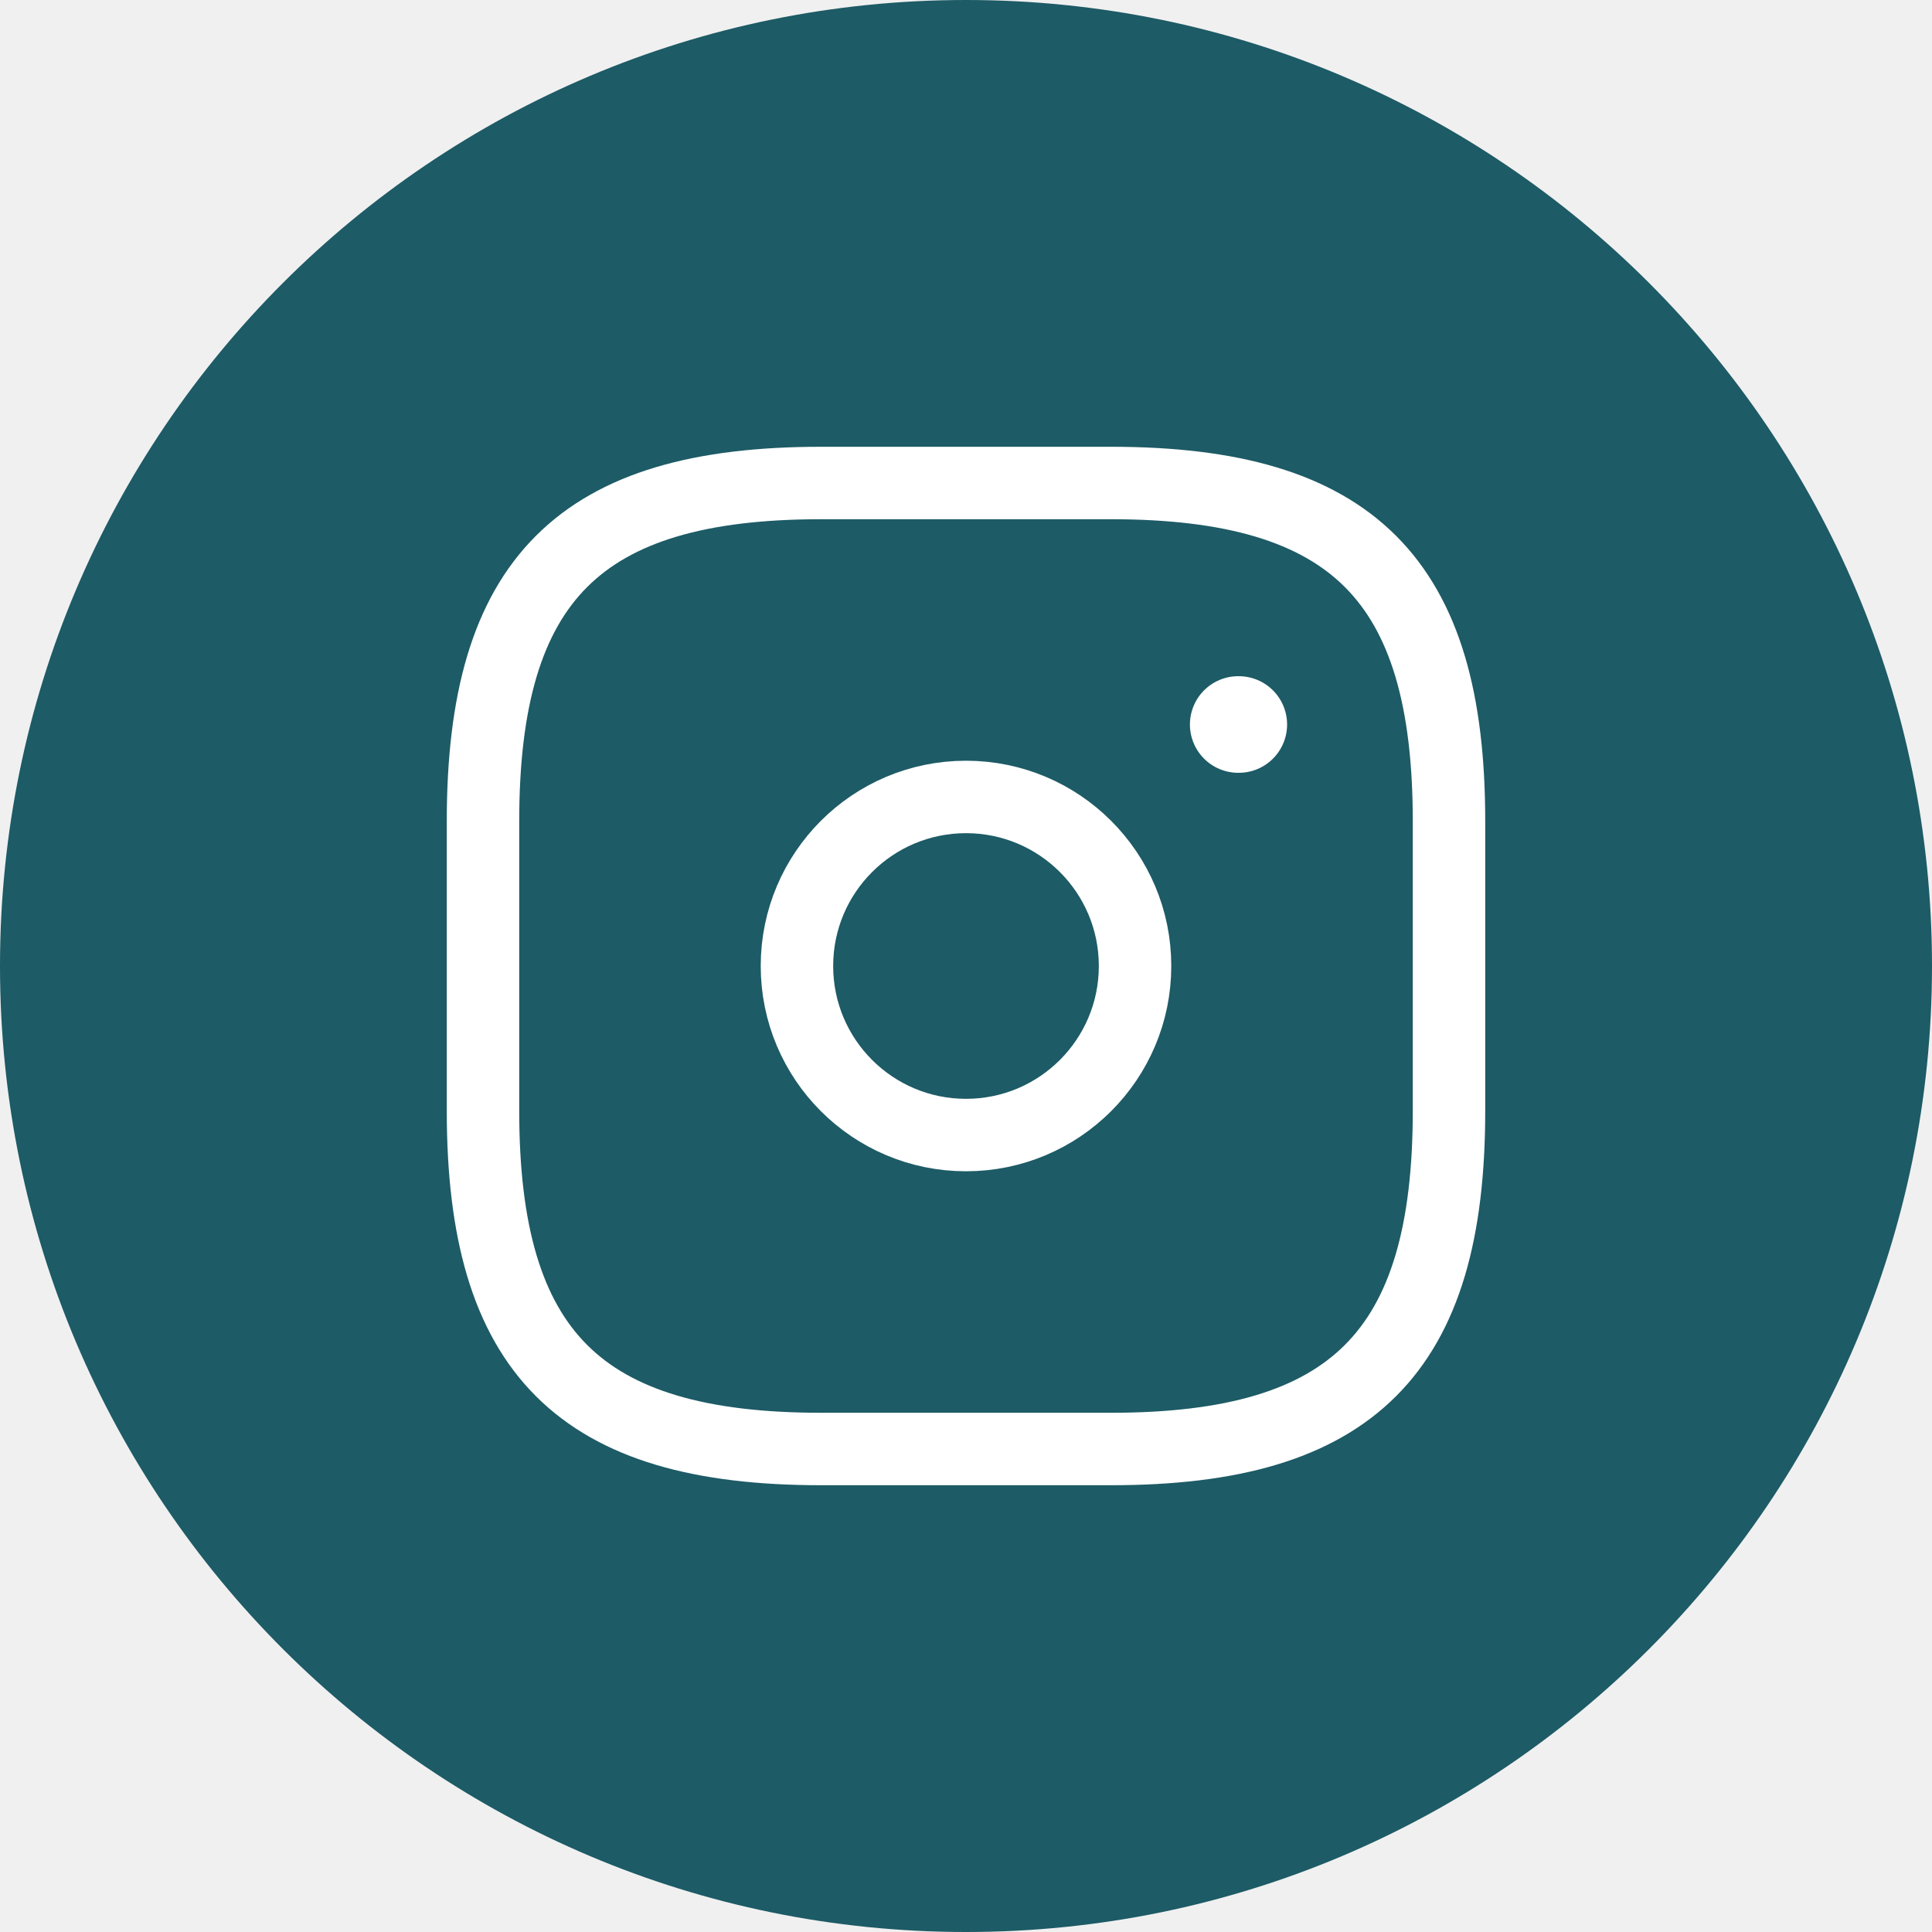
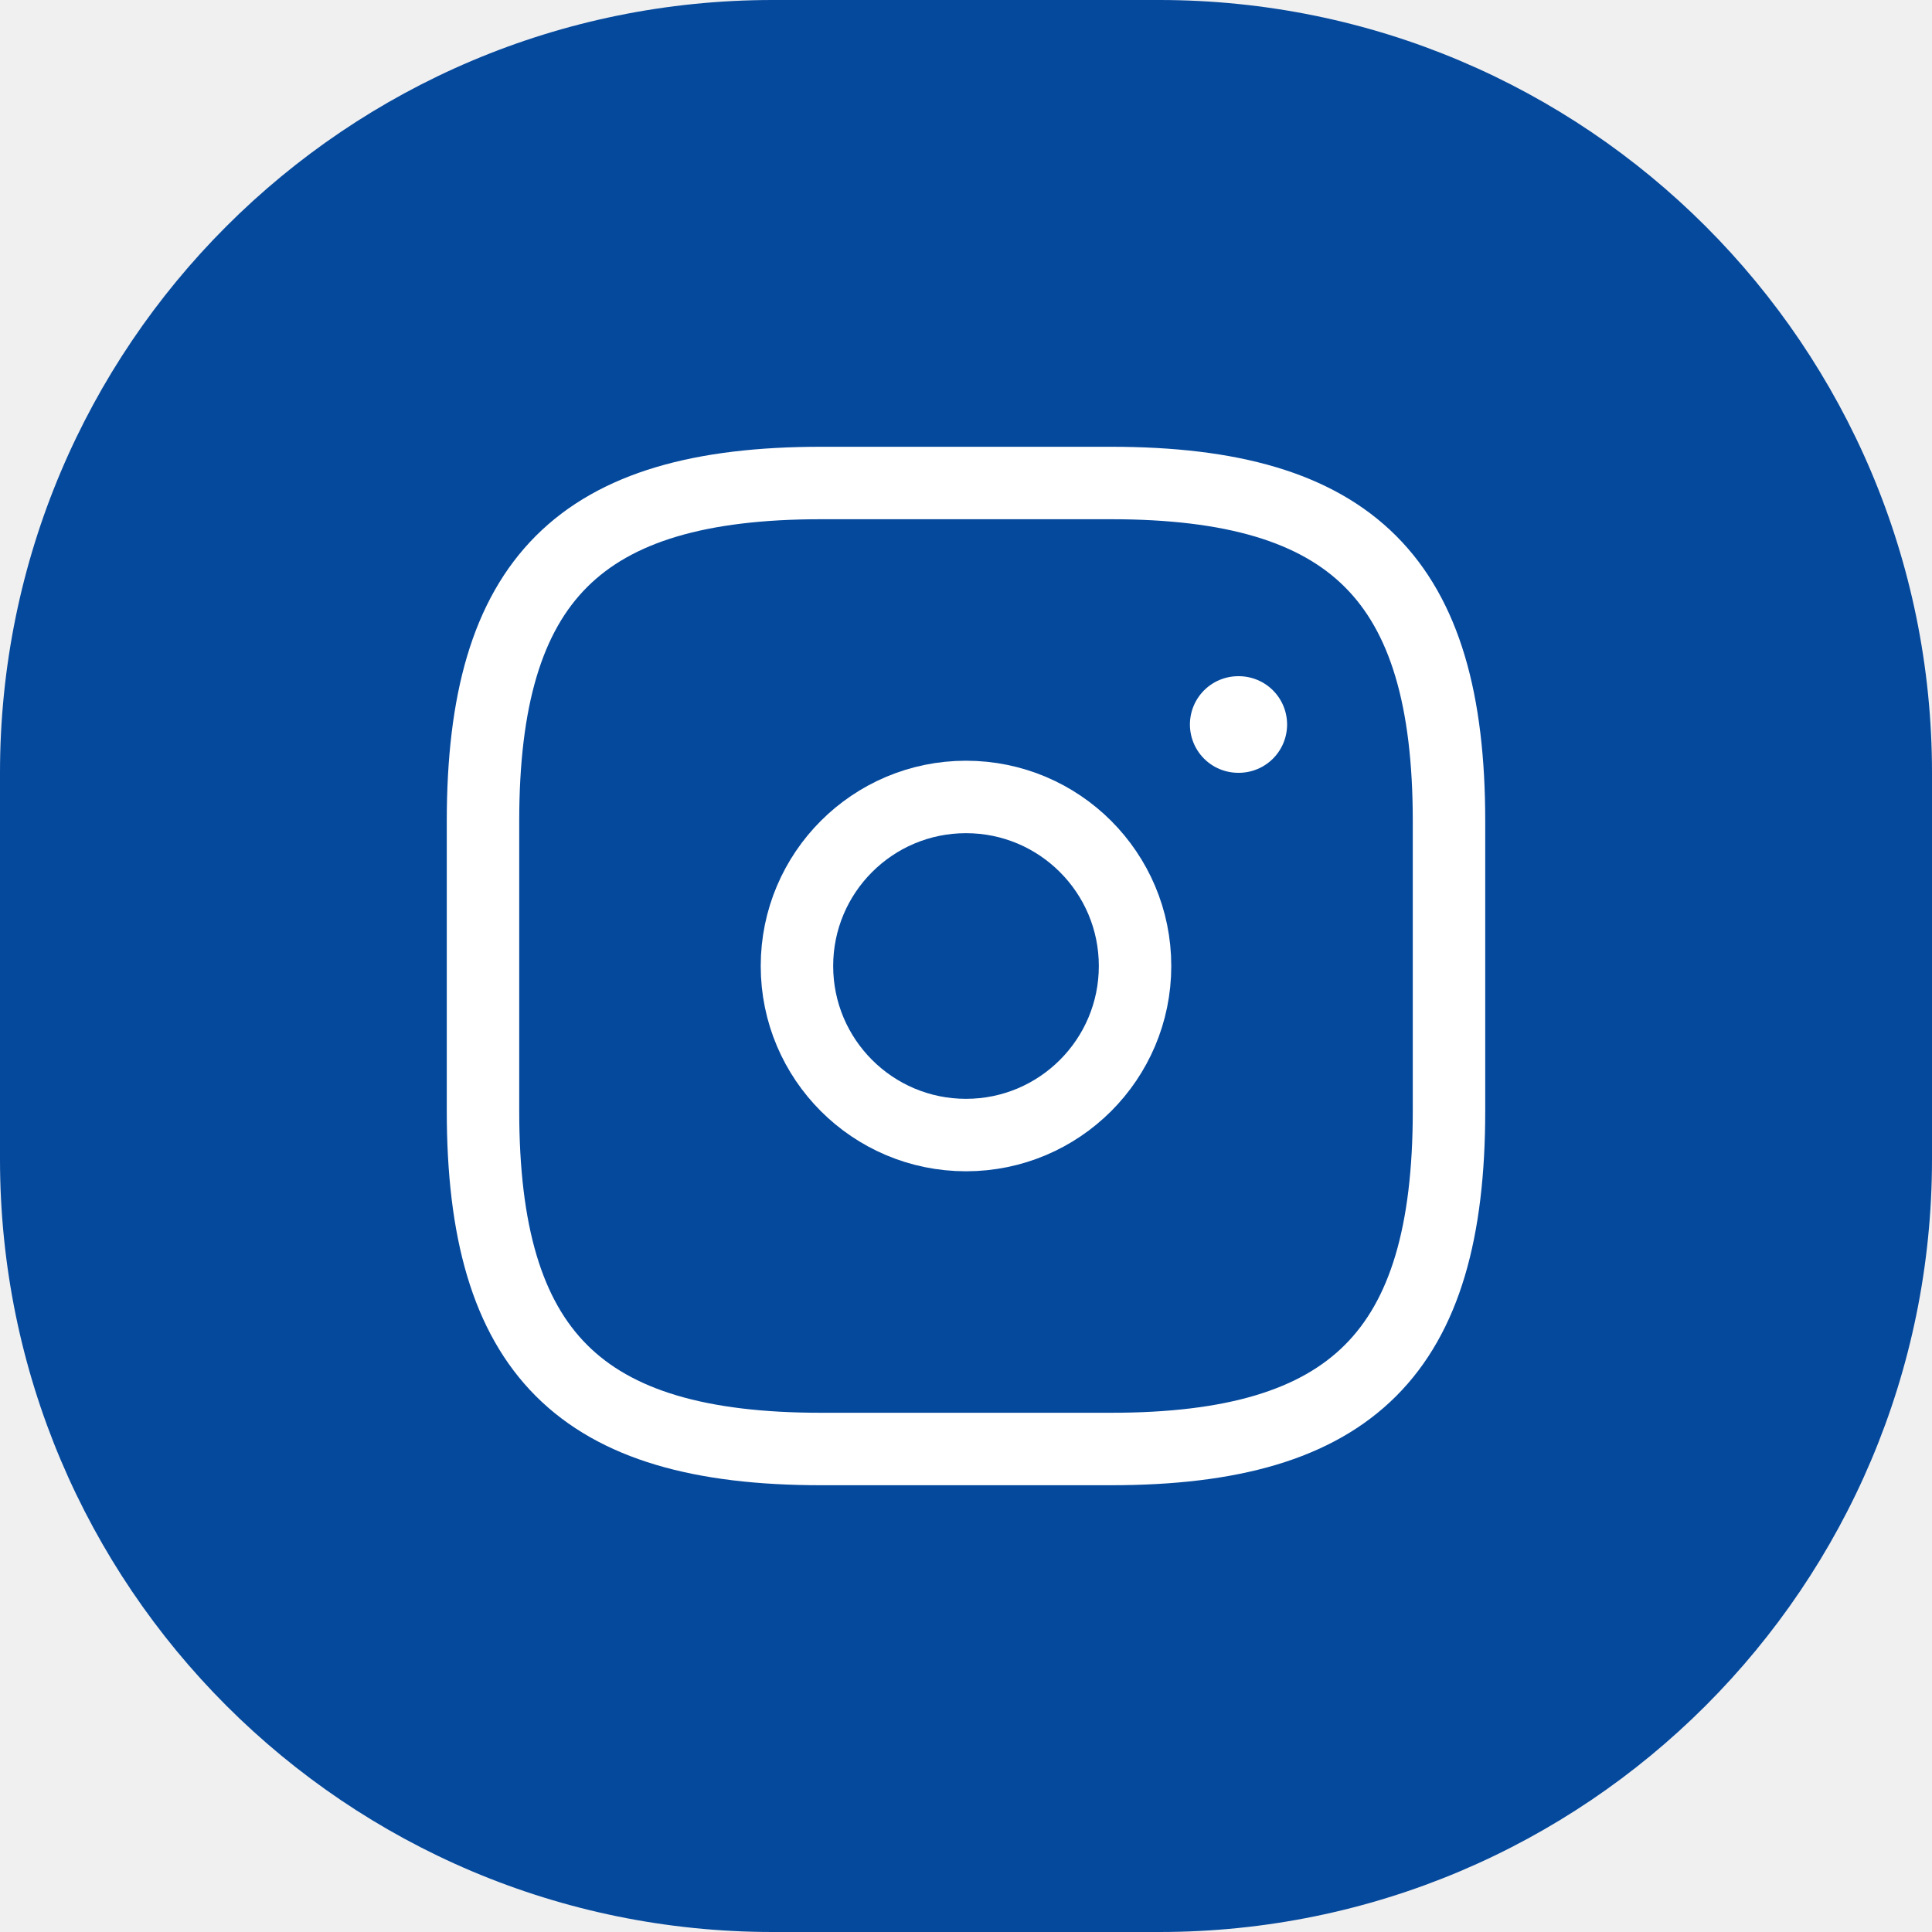
<svg xmlns="http://www.w3.org/2000/svg" width="40" height="40" viewBox="0 0 40 40" fill="none">
-   <path d="M0 20C0 8.954 8.954 0 20 0C31.046 0 40 8.954 40 20C40 31.046 31.046 40 20 40C8.954 40 0 31.046 0 20Z" fill="#1D5B66" />
-   <path d="M17 30H23C28 30 30 28 30 23V17C30 12 28 10 23 10H17C12 10 10 12 10 17V23C10 28 12 30 17 30Z" stroke="white" stroke-width="1.5" stroke-linecap="round" stroke-linejoin="round" />
-   <path d="M20 23.5C21.933 23.5 23.5 21.933 23.5 20C23.5 18.067 21.933 16.5 20 16.5C18.067 16.5 16.5 18.067 16.5 20C16.5 21.933 18.067 23.5 20 23.5Z" stroke="white" stroke-width="1.5" stroke-linecap="round" stroke-linejoin="round" />
-   <path d="M25.636 15H25.648" stroke="white" stroke-width="2" stroke-linecap="round" stroke-linejoin="round" />
+   <path d="M0 16C0 7.163 7.163 0 16 0H24C32.837 0 40 7.163 40 16V24C40 32.837 32.837 40 24 40H16C7.163 40 0 32.837 0 24V16Z" fill="#05499D" />
+   <path d="M17 30H23C28 30 30 28 30 23V17C30 12 28 10 23 10H17C12 10 10 12 10 17V23C10 28 12 30 17 30Z" stroke-width="1.5" stroke-linecap="round" stroke-linejoin="round" stroke="white" />
+   <path d="M23.5 20C23.5 21.933 21.933 23.5 20 23.5C18.067 23.5 16.5 21.933 16.5 20C16.5 18.067 18.067 16.5 20 16.5C21.933 16.5 23.5 18.067 23.5 20Z" stroke-width="1.5" stroke-linecap="round" stroke-linejoin="round" stroke="white" />
+   <path d="M25.636 15H25.648" stroke-width="2" stroke-linecap="round" stroke-linejoin="round" stroke="white" />
</svg>
